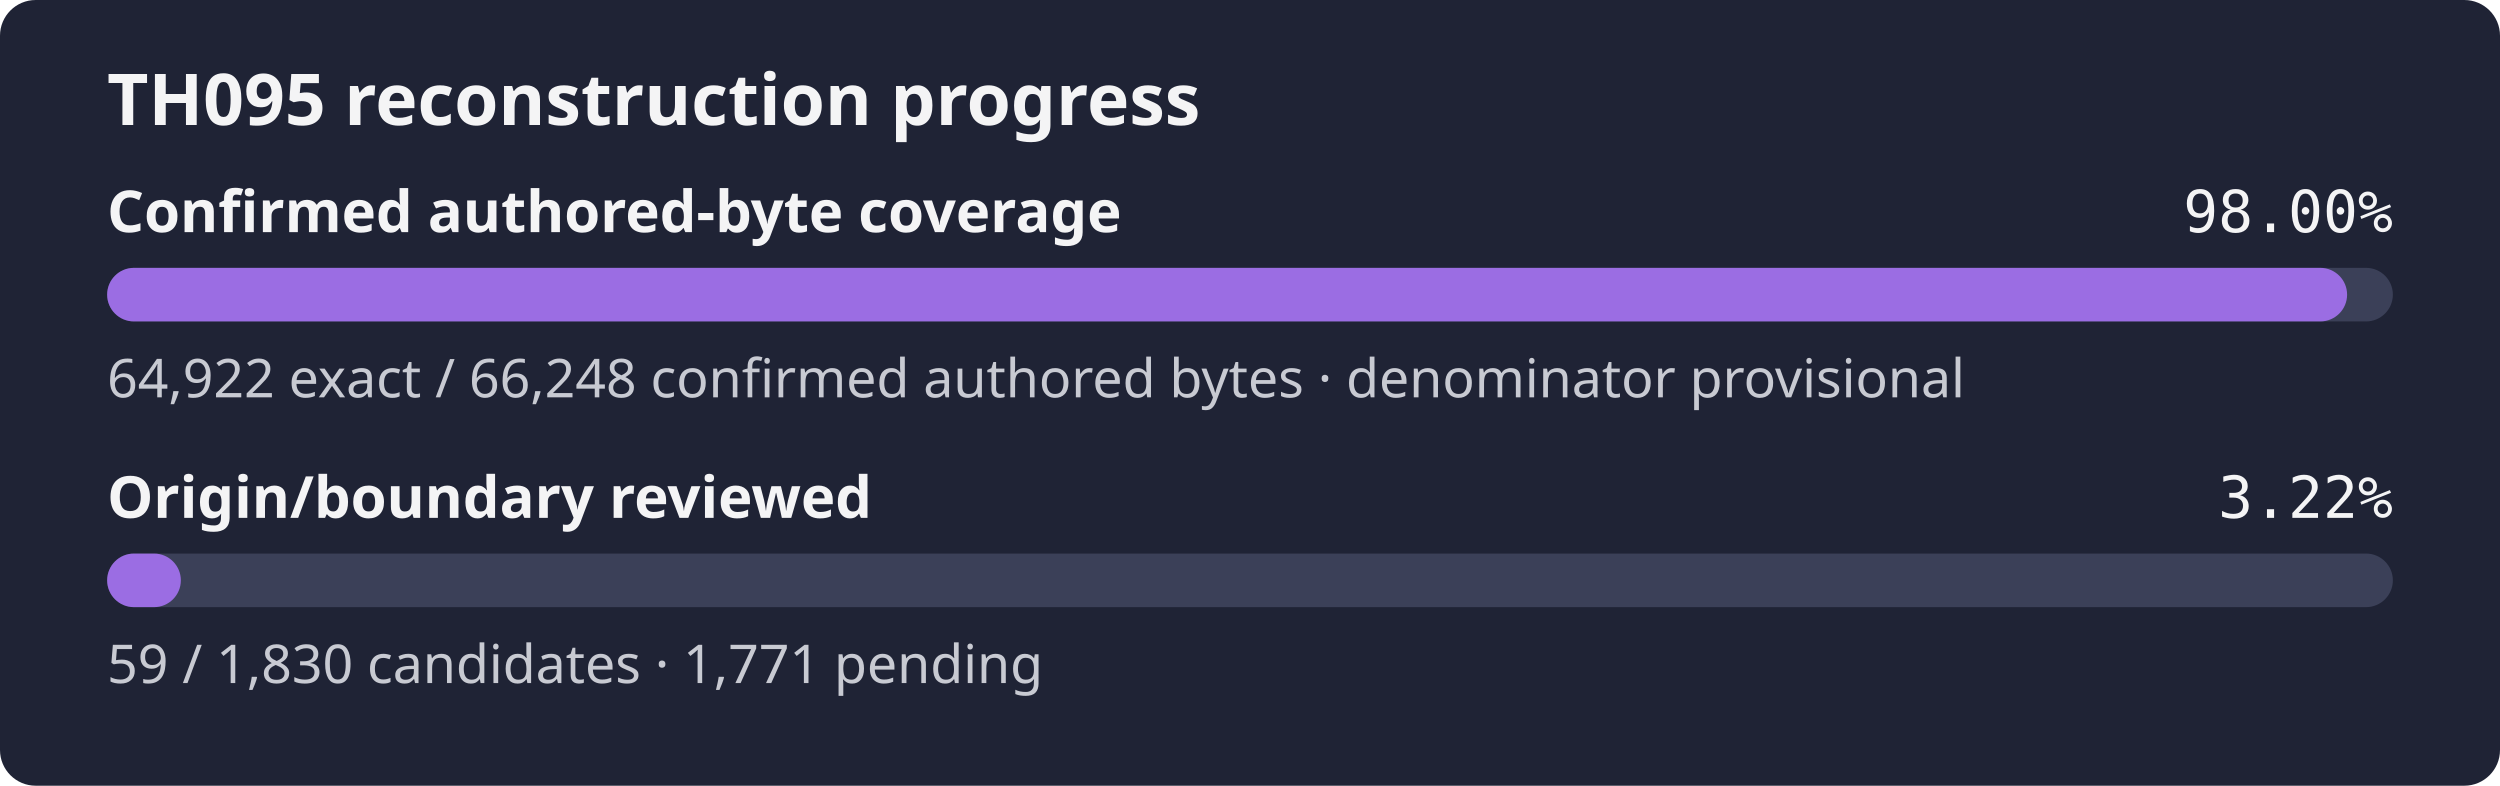
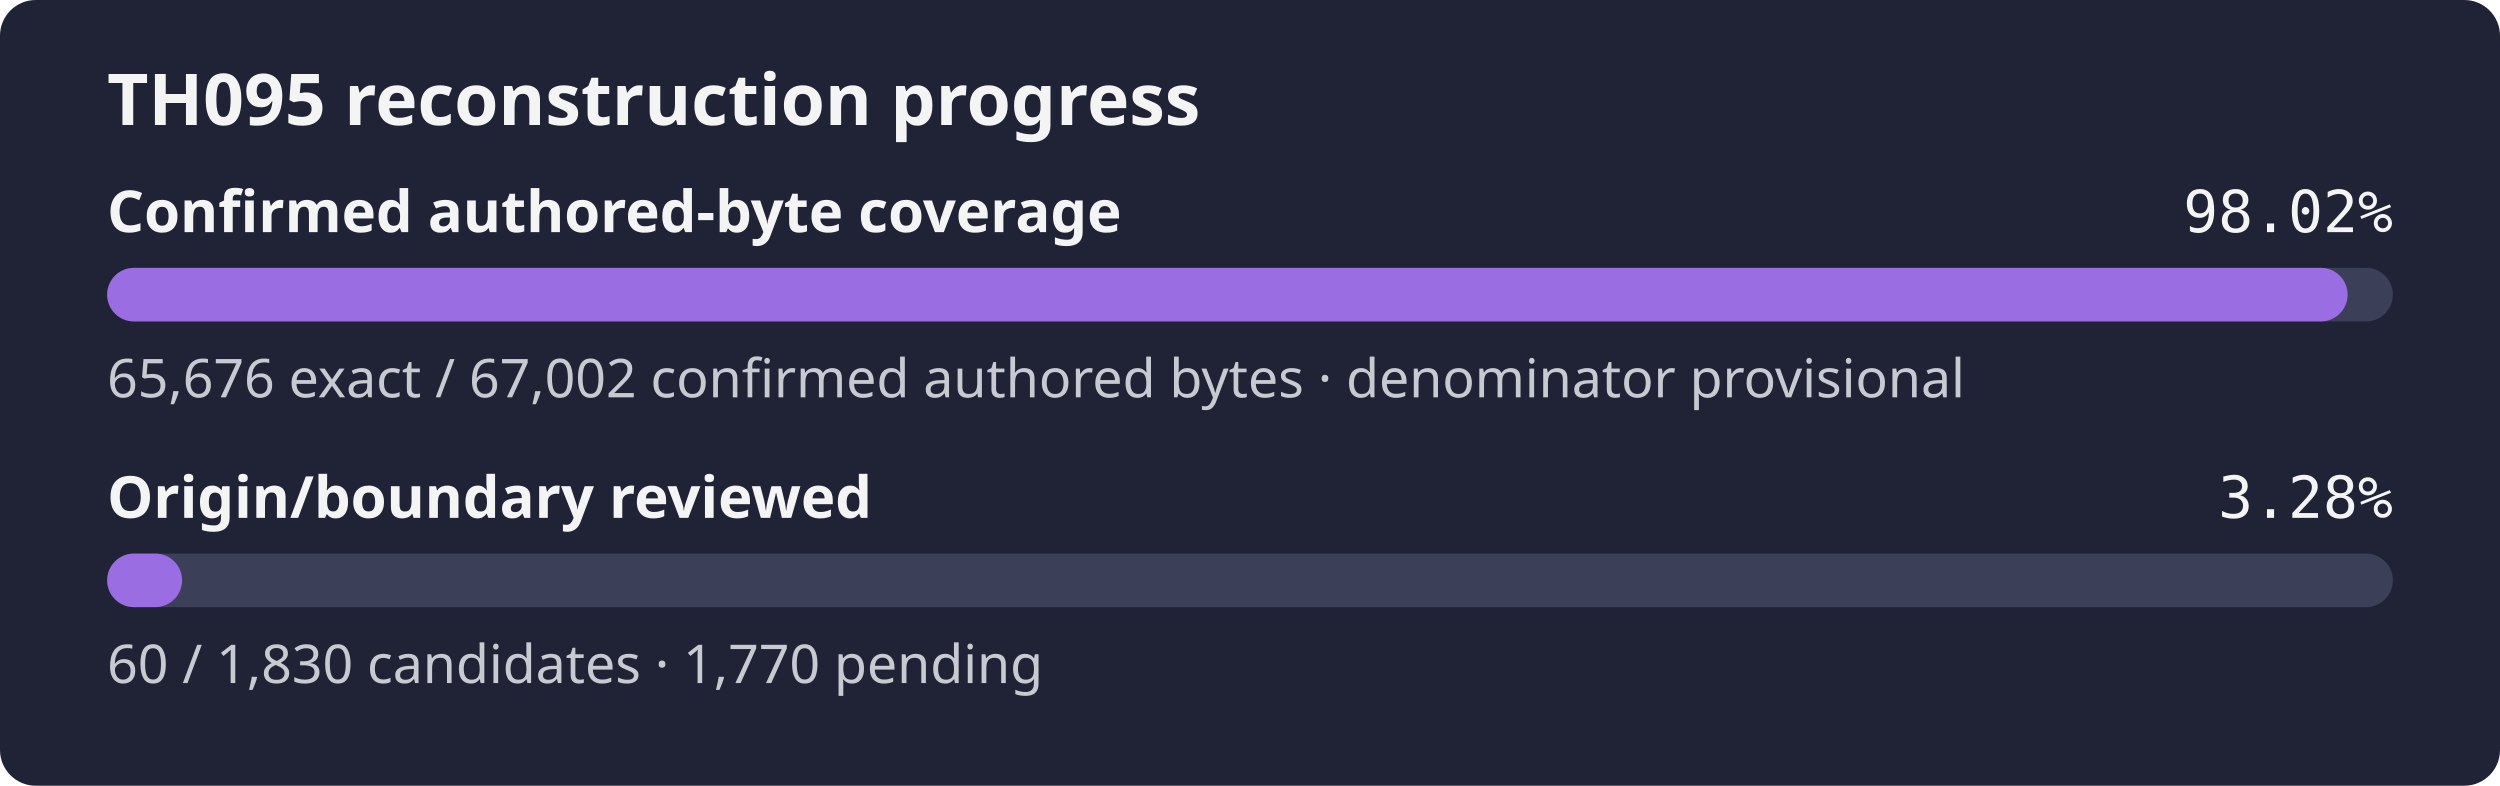
- <svg xmlns="http://www.w3.org/2000/svg" width="560" height="176" role="img" aria-label="TH095 reconstruction progress: 98.00% of the confirmed authored-byte set is exact, origin review 3.22%">
+ <svg xmlns="http://www.w3.org/2000/svg" width="560" height="176" role="img" aria-label="TH095 reconstruction progress: 98.02% of the confirmed authored-byte set is exact, origin review 3.28%">
  <rect width="560" height="176" rx="8" fill="#1f2335" />
  <text x="24" y="28" fill="#f4f4f5" font-family="sans-serif" font-size="16" font-weight="600">TH095 reconstruction progress</text>
  <text x="24" y="52" fill="#f4f4f5" font-family="sans-serif" font-size="13" font-weight="600">Confirmed authored-byte coverage</text>
-   <text x="536" y="52" fill="#f4f4f5" text-anchor="end" font-family="monospace" font-size="13">98.00%</text>
+   <text x="536" y="52" fill="#f4f4f5" text-anchor="end" font-family="monospace" font-size="13">98.02%</text>
  <rect x="24" y="60" width="512" height="12" rx="6" fill="#3b4058" />
-   <rect x="24" y="60" width="501.75" height="12" rx="6" fill="#9b6de3" />
-   <text x="24" y="89" fill="#c8cad2" font-family="sans-serif" font-size="12">64,922 exact / 66,248 confirmed authored bytes · denominator provisional</text>
+   <rect x="24" y="60" width="501.87" height="12" rx="6" fill="#9b6de3" />
+   <text x="24" y="89" fill="#c8cad2" font-family="sans-serif" font-size="12">65,676 exact / 67,002 confirmed authored bytes · denominator provisional</text>
  <text x="24" y="116" fill="#f4f4f5" font-family="sans-serif" font-size="13" font-weight="600">Origin/boundary reviewed</text>
-   <text x="536" y="116" fill="#f4f4f5" text-anchor="end" font-family="monospace" font-size="13">3.22%</text>
+   <text x="536" y="116" fill="#f4f4f5" text-anchor="end" font-family="monospace" font-size="13">3.28%</text>
  <rect x="24" y="124" width="512" height="12" rx="6" fill="#3b4058" />
-   <rect x="24" y="124" width="16.51" height="12" rx="6" fill="#9b6de3" />
-   <text x="24" y="153" fill="#c8cad2" font-family="sans-serif" font-size="12">59 / 1,830 candidates · 1,771 pending</text>
+   <rect x="24" y="124" width="16.79" height="12" rx="6" fill="#9b6de3" />
+   <text x="24" y="153" fill="#c8cad2" font-family="sans-serif" font-size="12">60 / 1,830 candidates · 1,770 pending</text>
</svg>
